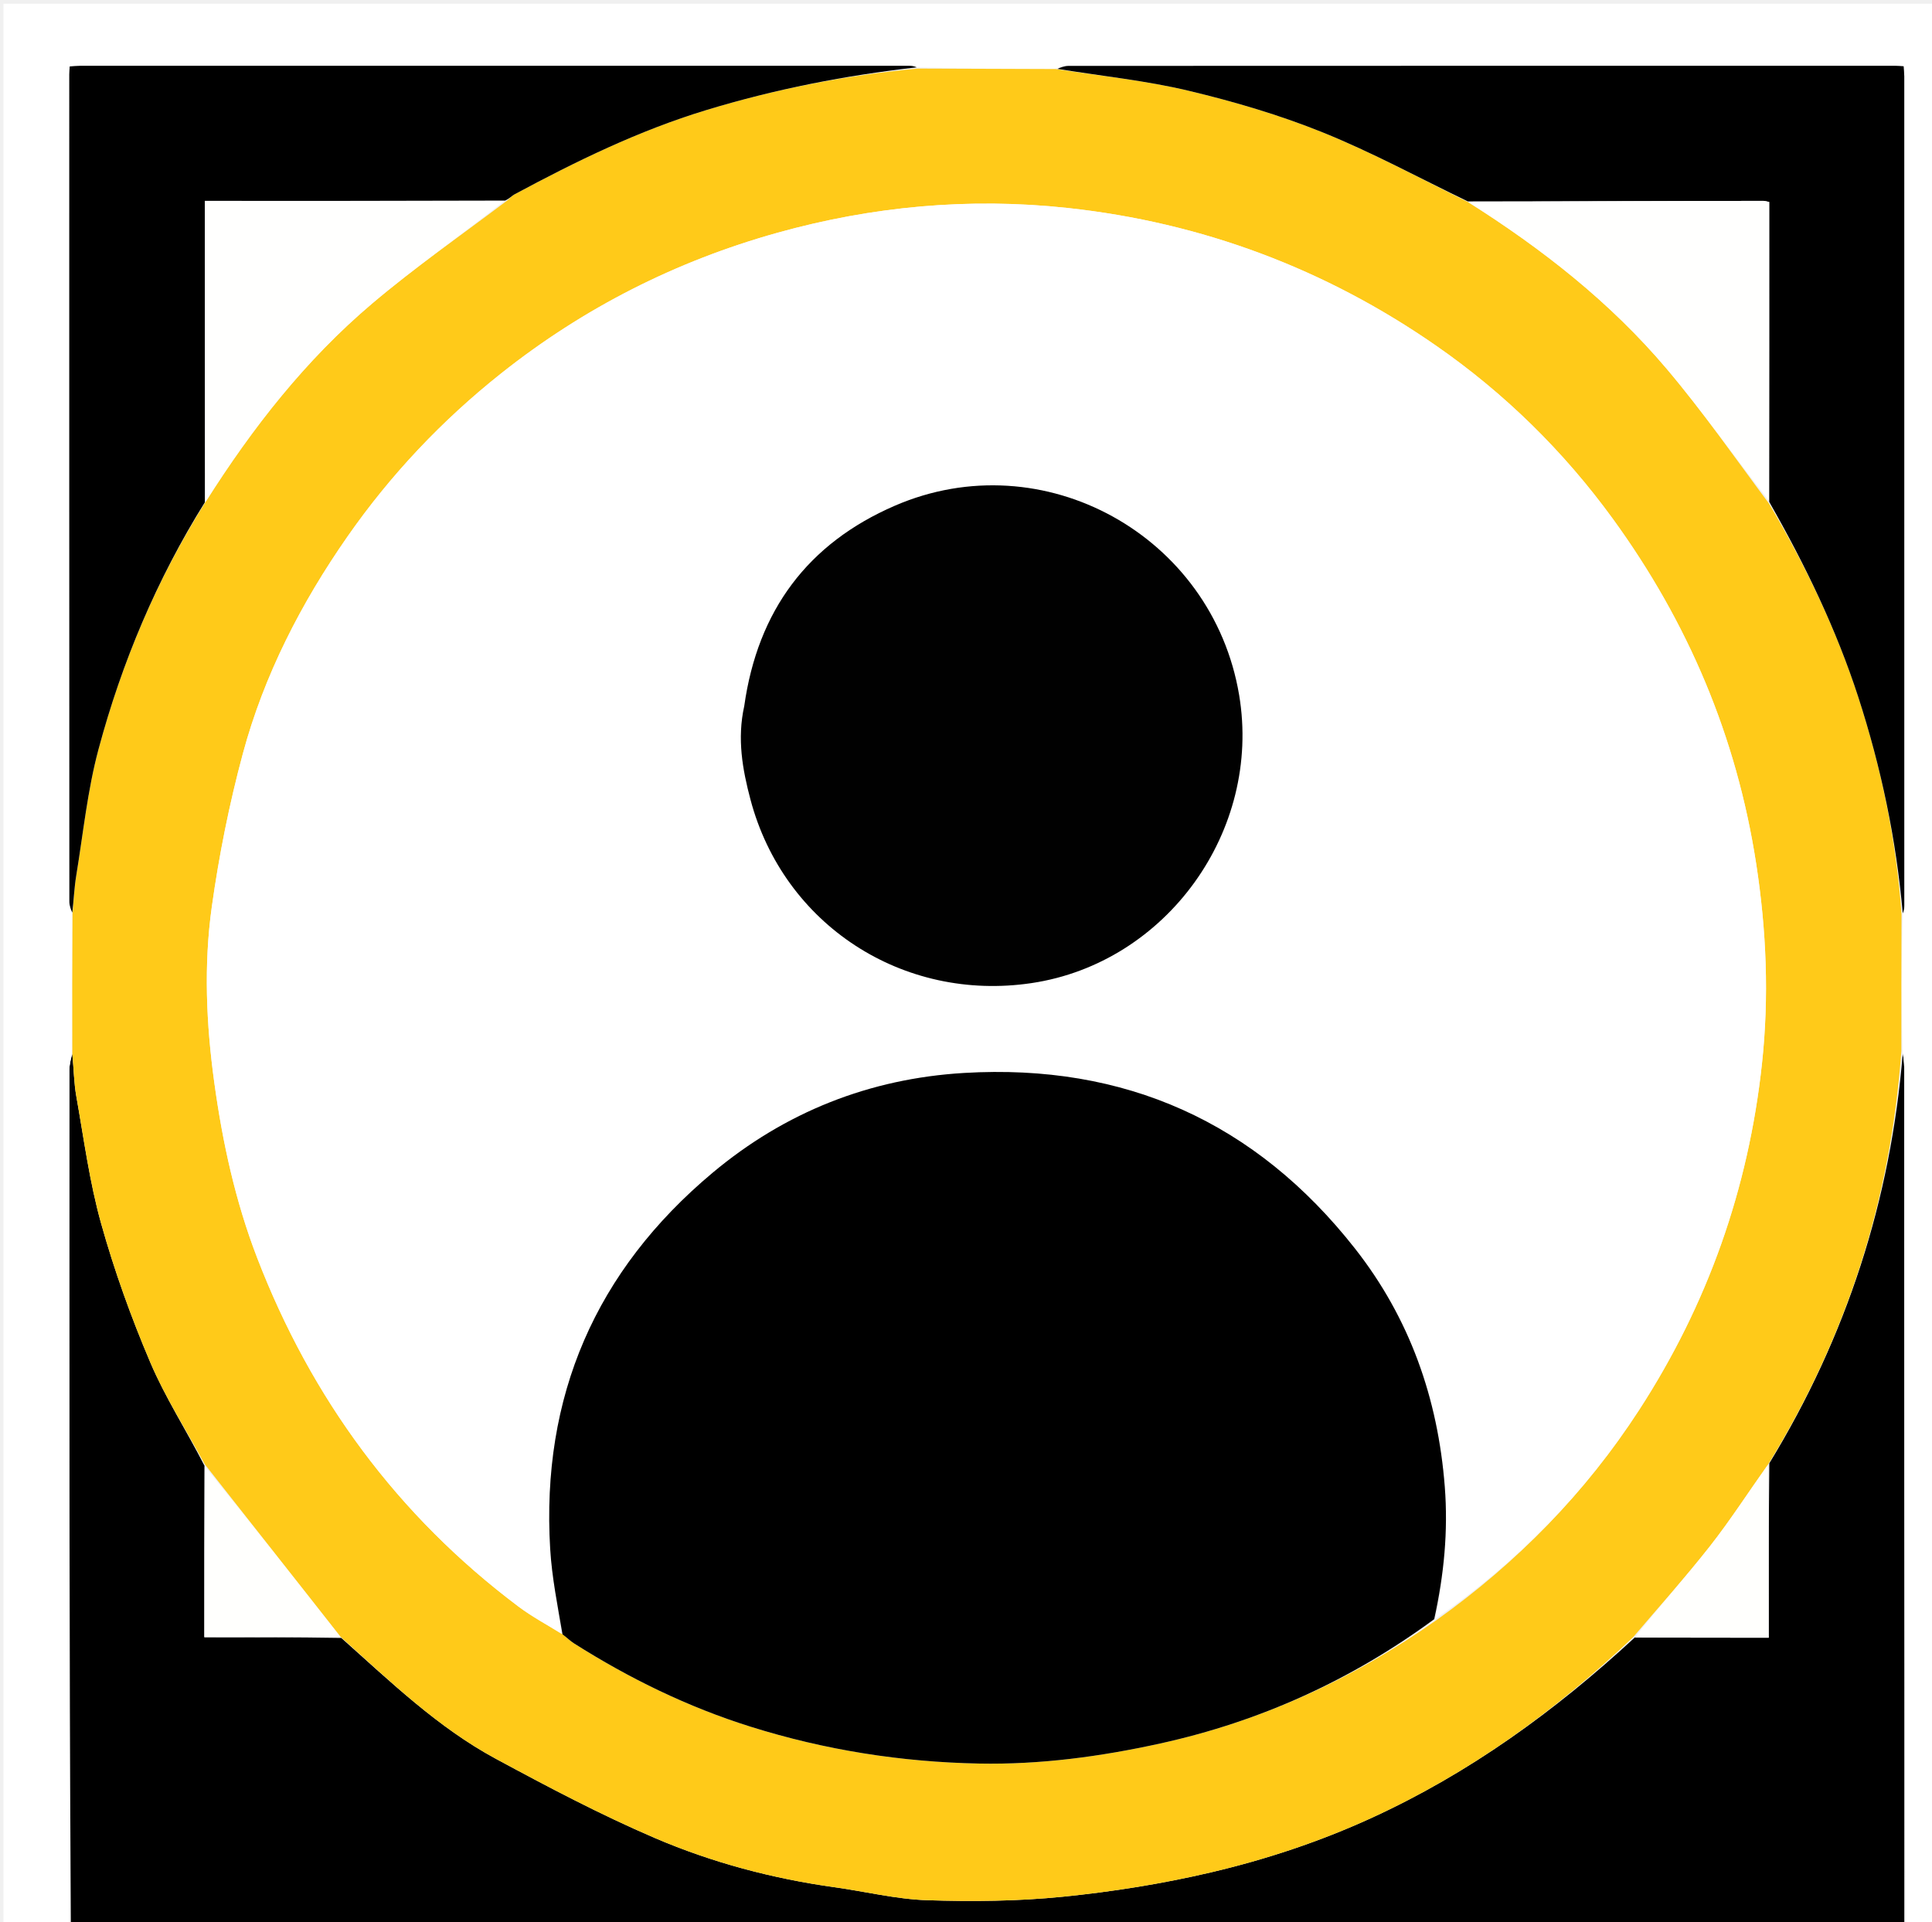
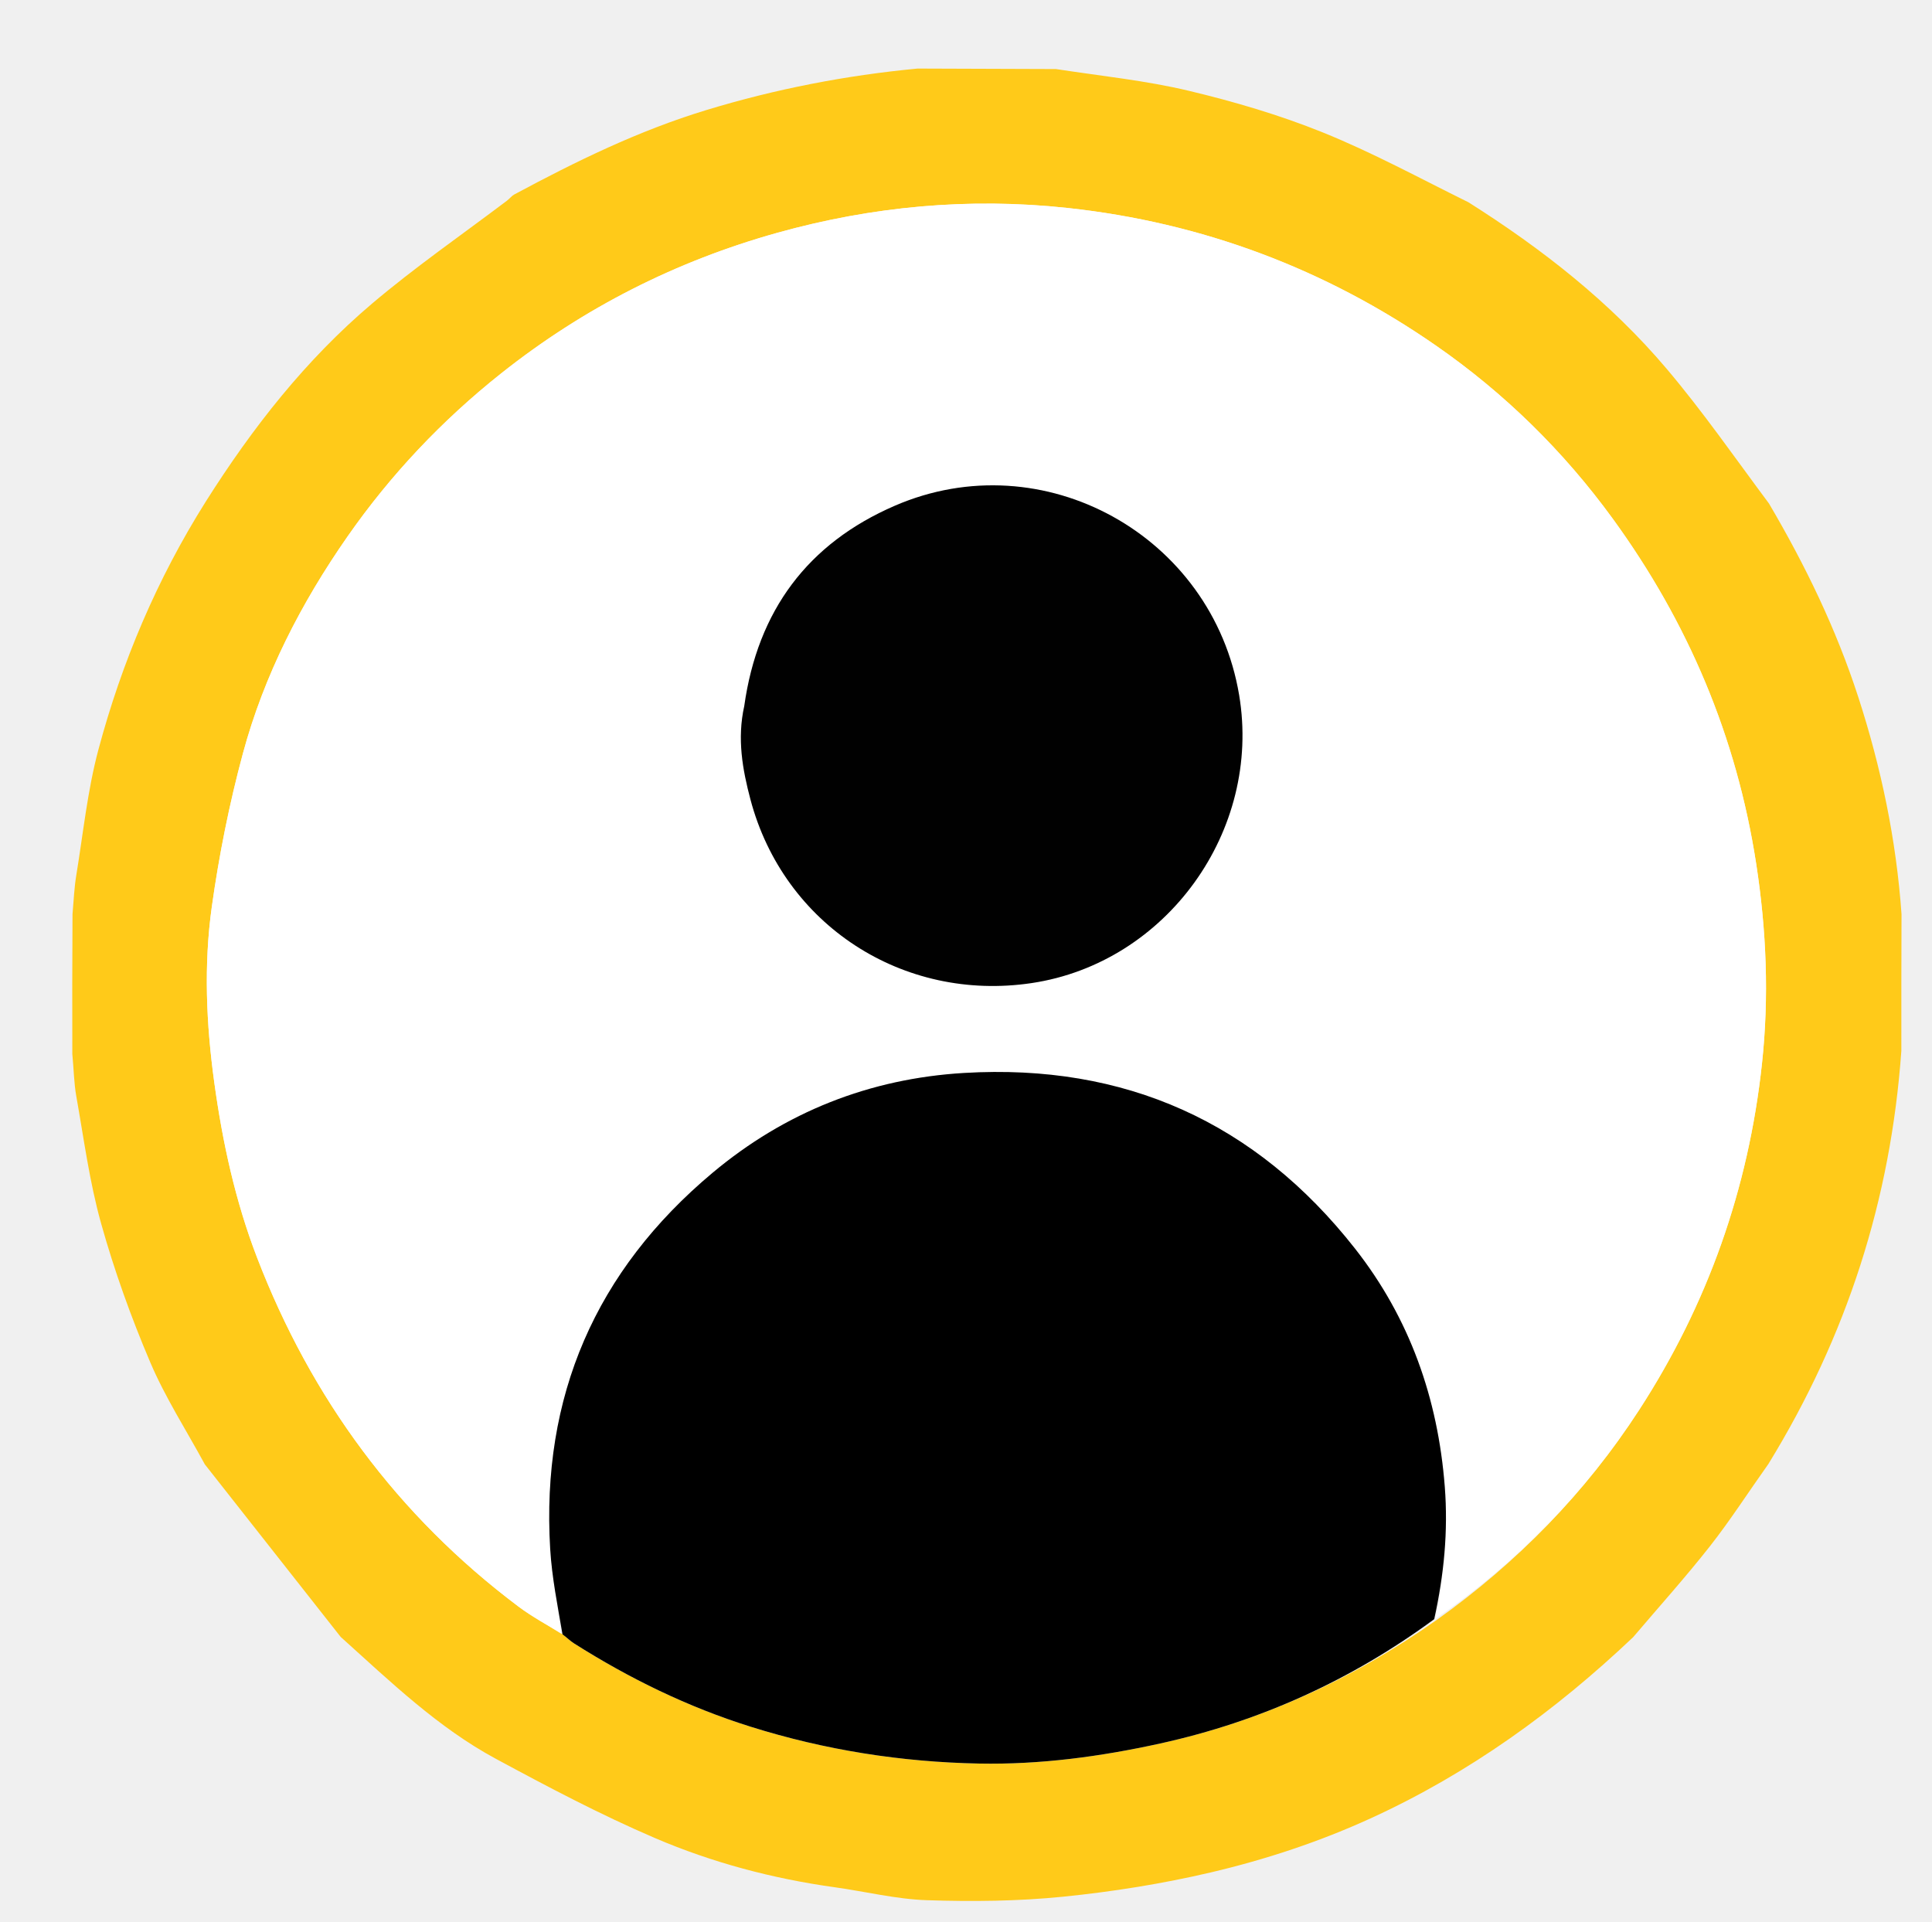
<svg xmlns="http://www.w3.org/2000/svg" version="1.1" id="Layer_1" x="0px" y="0px" width="100%" viewBox="0 0 558 555" enable-background="new 0 0 558 555" xml:space="preserve">
-   <path fill="#000000" opacity="1" stroke="none" d=" M550,556   C373.642,556 197.284,556 20.463,555.532   C20,473.073 19.995,391.081 20.033,309.089   C20.034,307.384 20.533,305.678 20.888,304.425   C21.312,308.797 21.352,312.768 22.038,316.624   C24.225,328.904 25.848,341.367 29.198,353.337   C33.012,366.962 37.837,380.394 43.379,393.418   C47.729,403.642 53.836,413.119 59.093,423.399   C59.022,440.14 59.022,456.409 59.022,472.845   C72.416,472.845 85.369,472.845 98.569,473.059   C112.848,485.771 126.46,498.908 143.126,507.916   C158.197,516.061 173.409,524.094 189.133,530.84   C205.695,537.945 223.172,542.577 241.125,545.071   C249.998,546.304 258.824,548.512 267.719,548.804   C280.786,549.231 293.974,549.107 306.967,547.8   C321.33,546.355 335.709,544.065 349.757,540.765   C365.614,537.04 381.125,531.913 396.044,525.082   C424.365,512.115 449.175,494.178 472.171,472.917   C485.404,472.989 498.145,472.989 510.839,472.989   C510.839,455.863 510.839,439.392 511.011,422.61   C533.399,385.924 546.076,346.482 549.557,304.213   C549.943,306.283 549.996,308.112 549.996,309.941   C550.001,391.961 550,473.98 550,556  z" />
-   <path fill="#FFFFFF" opacity="1" stroke="none" d=" M20.799,303.972   C20.533,305.678 20.034,307.384 20.033,309.089   C19.995,391.081 20,473.073 20,555.532   C13.668,556 7.337,556 1.004,556   C1.003,371.054 1.003,186.108 1.003,1.081   C186.893,1.081 372.787,1.081 558.84,1.081   C558.84,186 558.84,371 558.84,556   C556.311,556 553.646,556 550.49,556   C550,473.98 550.001,391.961 549.996,309.941   C549.996,308.112 549.943,306.283 549.501,303.767   C549.125,290.061 549.161,277.044 549.555,263.787   C549.941,262.882 549.996,262.217 549.996,261.552   C550,181.726 550,101.901 549.992,22.076   C549.992,21.132 549.879,20.189 549.811,19.134   C548.845,19.077 548.204,19.006 547.564,19.006   C467.905,19.001 388.247,18.997 308.588,19.033   C307.383,19.034 306.179,19.535 304.526,19.856   C291.061,19.874 278.044,19.838 264.787,19.445   C263.882,19.059 263.217,19.004 262.552,19.004   C182.726,19 102.901,19 23.076,19.008   C22.132,19.008 21.189,19.121 20.134,19.189   C20.077,20.155 20.006,20.795 20.006,21.436   C20.001,101.095 19.997,180.753 20.033,260.412   C20.034,261.617 20.535,262.821 20.856,264.473   C20.873,277.938 20.836,290.955 20.799,303.972  z" />
+   <path fill="#000000" opacity="0" stroke="none" d=" M550,556   C373.642,556 197.284,556 20.463,555.532   C20,473.073 19.995,391.081 20.033,309.089   C20.034,307.384 20.533,305.678 20.888,304.425   C21.312,308.797 21.352,312.768 22.038,316.624   C24.225,328.904 25.848,341.367 29.198,353.337   C33.012,366.962 37.837,380.394 43.379,393.418   C47.729,403.642 53.836,413.119 59.093,423.399   C59.022,440.14 59.022,456.409 59.022,472.845   C72.416,472.845 85.369,472.845 98.569,473.059   C112.848,485.771 126.46,498.908 143.126,507.916   C158.197,516.061 173.409,524.094 189.133,530.84   C205.695,537.945 223.172,542.577 241.125,545.071   C249.998,546.304 258.824,548.512 267.719,548.804   C280.786,549.231 293.974,549.107 306.967,547.8   C321.33,546.355 335.709,544.065 349.757,540.765   C365.614,537.04 381.125,531.913 396.044,525.082   C424.365,512.115 449.175,494.178 472.171,472.917   C485.404,472.989 498.145,472.989 510.839,472.989   C510.839,455.863 510.839,439.392 511.011,422.61   C533.399,385.924 546.076,346.482 549.557,304.213   C549.943,306.283 549.996,308.112 549.996,309.941   C550.001,391.961 550,473.98 550,556  z" />
+   <path fill="#FFFFFF" opacity="0" stroke="none" d=" M20.799,303.972   C20.533,305.678 20.034,307.384 20.033,309.089   C19.995,391.081 20,473.073 20,555.532   C13.668,556 7.337,556 1.004,556   C1.003,371.054 1.003,186.108 1.003,1.081   C186.893,1.081 372.787,1.081 558.84,1.081   C558.84,186 558.84,371 558.84,556   C556.311,556 553.646,556 550.49,556   C550,473.98 550.001,391.961 549.996,309.941   C549.996,308.112 549.943,306.283 549.501,303.767   C549.125,290.061 549.161,277.044 549.555,263.787   C549.941,262.882 549.996,262.217 549.996,261.552   C550,181.726 550,101.901 549.992,22.076   C549.992,21.132 549.879,20.189 549.811,19.134   C548.845,19.077 548.204,19.006 547.564,19.006   C467.905,19.001 388.247,18.997 308.588,19.033   C307.383,19.034 306.179,19.535 304.526,19.856   C291.061,19.874 278.044,19.838 264.787,19.445   C263.882,19.059 263.217,19.004 262.552,19.004   C182.726,19 102.901,19 23.076,19.008   C22.132,19.008 21.189,19.121 20.134,19.189   C20.077,20.155 20.006,20.795 20.006,21.436   C20.001,101.095 19.997,180.753 20.033,260.412   C20.034,261.617 20.535,262.821 20.856,264.473   C20.873,277.938 20.836,290.955 20.799,303.972  z" />
  <path fill="#FFCA19" opacity="1" stroke="none" d=" M265.026,19.803   C278.044,19.838 291.061,19.874 304.958,19.943   C318.33,21.987 330.995,23.276 343.27,26.203   C356.404,29.335 369.504,33.184 382.01,38.23   C396.33,44.007 409.98,51.445 424.128,58.426   C445.545,71.958 465.104,87.324 481.298,106.435   C491.765,118.788 501.032,132.157 510.918,145.426   C521.492,163.394 530.357,181.761 536.699,201.294   C543.328,221.713 547.684,242.587 549.197,264.026   C549.161,277.044 549.125,290.061 549.145,303.525   C546.076,346.482 533.399,385.924 510.746,422.818   C504.864,431.089 499.737,439.094 493.892,446.533   C486.804,455.553 479.11,464.096 471.678,472.845   C449.175,494.178 424.365,512.115 396.044,525.082   C381.125,531.913 365.614,537.04 349.757,540.765   C335.709,544.065 321.33,546.355 306.967,547.8   C293.974,549.107 280.786,549.231 267.719,548.804   C258.824,548.512 249.998,546.304 241.125,545.071   C223.172,542.577 205.695,537.945 189.133,530.84   C173.409,524.094 158.197,516.061 143.126,507.916   C126.46,498.908 112.848,485.771 98.394,472.762   C85.036,455.81 72.1,439.369 59.163,422.928   C53.836,413.119 47.729,403.642 43.379,393.418   C37.837,380.394 33.012,366.962 29.198,353.337   C25.848,341.367 24.225,328.904 22.038,316.624   C21.352,312.768 21.312,308.797 20.888,304.425   C20.836,290.955 20.873,277.938 20.943,264.023   C21.313,259.708 21.462,256.259 22.019,252.877   C24.021,240.71 25.257,228.324 28.434,216.463   C35.188,191.248 45.298,167.315 59.426,144.872   C72.958,123.455 88.324,103.896 107.435,87.702   C119.788,77.235 133.157,67.968 146.379,57.995   C147.294,57.268 147.816,56.554 148.519,56.176   C166.357,46.586 184.444,37.737 203.972,31.796   C223.978,25.709 244.275,21.769 265.026,19.803  M162.762,472.167   C163.772,472.996 164.708,473.942 165.803,474.636   C181.813,484.784 198.682,493.017 216.844,498.711   C238.344,505.451 260.321,508.903 282.769,509.337   C300.424,509.679 317.833,507.334 335.074,503.543   C363.944,497.194 390.28,485.258 414.915,467.886   C438.179,451.312 457.822,431.243 473.391,407.251   C493.206,376.717 505.011,343.294 508.897,307.152   C510.969,287.888 510.186,268.692 507.221,249.461   C501.57,212.803 487.569,179.772 465.846,149.881   C451.627,130.315 434.485,113.515 414.721,99.8   C382.76,77.621 347.206,64.282 308.4,60.069   C279.968,56.983 251.906,59.577 224.481,67.241   C195.268,75.404 168.608,88.892 144.726,107.852   C127.629,121.426 112.794,137.145 100.394,154.918   C86.991,174.127 76.252,194.977 70.129,217.703   C66.227,232.189 63.257,247.02 61.177,261.88   C58.818,278.728 59.559,295.721 61.891,312.646   C64.274,329.947 67.977,346.92 74.243,363.2   C89.896,403.868 114.798,437.73 149.732,463.987   C153.637,466.922 158.004,469.243 162.762,472.167  z" />
-   <path fill="#FFFFFD" opacity="1" stroke="none" d=" M59.093,423.399   C72.1,439.369 85.036,455.81 98.147,472.548   C85.369,472.845 72.416,472.845 59.022,472.845   C59.022,456.409 59.022,440.14 59.093,423.399  z" />
-   <path fill="#FFFFFD" opacity="1" stroke="none" d=" M472.171,472.917   C479.11,464.096 486.804,455.553 493.892,446.533   C499.737,439.094 504.864,431.089 510.574,423.128   C510.839,439.392 510.839,455.863 510.839,472.989   C498.145,472.989 485.404,472.989 472.171,472.917  z" />
-   <path fill="#000000" opacity="1" stroke="none" d=" M549.555,263.787   C547.684,242.587 543.328,221.713 536.699,201.294   C530.357,181.761 521.492,163.394 510.989,144.954   C510.978,115.554 510.978,86.981 510.978,58.333   C510.184,58.18 509.725,58.013 509.266,58.014   C480.817,58.054 452.369,58.108 423.921,58.161   C409.98,51.445 396.33,44.007 382.01,38.23   C369.504,33.184 356.404,29.335 343.27,26.203   C330.995,23.276 318.33,21.987 305.405,19.89   C306.179,19.535 307.383,19.034 308.588,19.033   C388.247,18.997 467.905,19.001 547.564,19.006   C548.204,19.006 548.845,19.077 549.811,19.134   C549.879,20.189 549.992,21.132 549.992,22.076   C550,101.901 550,181.726 549.996,261.552   C549.996,262.217 549.941,262.882 549.555,263.787  z" />
-   <path fill="#000000" opacity="1" stroke="none" d=" M264.787,19.445   C244.275,21.769 223.978,25.709 203.972,31.796   C184.444,37.737 166.357,46.586 148.519,56.176   C147.816,56.554 147.294,57.268 145.907,57.924   C116.554,58.022 87.981,58.022 59.161,58.022   C59.161,87.281 59.161,116.18 59.161,145.079   C45.298,167.315 35.188,191.248 28.434,216.463   C25.257,228.324 24.021,240.71 22.019,252.877   C21.462,256.259 21.313,259.708 20.89,263.576   C20.535,262.821 20.034,261.617 20.033,260.412   C19.997,180.753 20.001,101.095 20.006,21.436   C20.006,20.795 20.077,20.155 20.134,19.189   C21.189,19.121 22.132,19.008 23.076,19.008   C102.901,19 182.726,19 262.552,19.004   C263.217,19.004 263.882,19.059 264.787,19.445  z" />
+   <path fill="#FFFFFD" opacity="0" stroke="none" d=" M59.093,423.399   C72.1,439.369 85.036,455.81 98.147,472.548   C85.369,472.845 72.416,472.845 59.022,472.845   C59.022,456.409 59.022,440.14 59.093,423.399  z" />
+   <path fill="#FFFFFD" opacity="0" stroke="none" d=" M472.171,472.917   C479.11,464.096 486.804,455.553 493.892,446.533   C499.737,439.094 504.864,431.089 510.574,423.128   C510.839,439.392 510.839,455.863 510.839,472.989   C498.145,472.989 485.404,472.989 472.171,472.917  z" />
+   <path fill="#000000" opacity="0" stroke="none" d=" M549.555,263.787   C547.684,242.587 543.328,221.713 536.699,201.294   C530.357,181.761 521.492,163.394 510.989,144.954   C510.978,115.554 510.978,86.981 510.978,58.333   C510.184,58.18 509.725,58.013 509.266,58.014   C480.817,58.054 452.369,58.108 423.921,58.161   C409.98,51.445 396.33,44.007 382.01,38.23   C369.504,33.184 356.404,29.335 343.27,26.203   C330.995,23.276 318.33,21.987 305.405,19.89   C306.179,19.535 307.383,19.034 308.588,19.033   C388.247,18.997 467.905,19.001 547.564,19.006   C548.204,19.006 548.845,19.077 549.811,19.134   C549.879,20.189 549.992,21.132 549.992,22.076   C550,101.901 550,181.726 549.996,261.552   C549.996,262.217 549.941,262.882 549.555,263.787  z" />
+   <path fill="#000000" opacity="0" stroke="none" d=" M264.787,19.445   C244.275,21.769 223.978,25.709 203.972,31.796   C184.444,37.737 166.357,46.586 148.519,56.176   C147.816,56.554 147.294,57.268 145.907,57.924   C116.554,58.022 87.981,58.022 59.161,58.022   C59.161,87.281 59.161,116.18 59.161,145.079   C45.298,167.315 35.188,191.248 28.434,216.463   C25.257,228.324 24.021,240.71 22.019,252.877   C21.462,256.259 21.313,259.708 20.89,263.576   C20.535,262.821 20.034,261.617 20.033,260.412   C19.997,180.753 20.001,101.095 20.006,21.436   C20.006,20.795 20.077,20.155 20.134,19.189   C21.189,19.121 22.132,19.008 23.076,19.008   C102.901,19 182.726,19 262.552,19.004   C263.217,19.004 263.882,19.059 264.787,19.445  z" />
  <path fill="#FFFFFF" opacity="1" stroke="none" d=" M162.157,471.848   C158.004,469.243 153.637,466.922 149.732,463.987   C114.798,437.73 89.896,403.868 74.243,363.2   C67.977,346.92 64.274,329.947 61.891,312.646   C59.559,295.721 58.818,278.728 61.177,261.88   C63.257,247.02 66.227,232.189 70.129,217.703   C76.252,194.977 86.991,174.127 100.394,154.918   C112.794,137.145 127.629,121.426 144.726,107.852   C168.608,88.892 195.268,75.404 224.481,67.241   C251.906,59.577 279.968,56.983 308.4,60.069   C347.206,64.282 382.76,77.621 414.721,99.8   C434.485,113.515 451.627,130.315 465.846,149.881   C487.569,179.772 501.57,212.803 507.221,249.461   C510.186,268.692 510.969,287.888 508.897,307.152   C505.011,343.294 493.206,376.717 473.391,407.251   C457.822,431.243 438.179,451.312 414.557,467.561   C417.055,454.754 418.281,442.235 417.278,429.342   C415.292,403.825 407.136,380.704 391.361,360.619   C362.679,324.099 324.89,307.141 278.508,309.879   C251.173,311.492 226.765,321.17 205.796,338.725   C172.03,366.995 156.266,403.322 158.906,447.354   C159.398,455.554 161.044,463.685 162.157,471.848  M214.934,204.359   C212.85,213.391 214.458,222.26 216.75,230.911   C226.338,267.1 260.782,289.472 297.955,283.926   C336.913,278.113 364.44,239.923 357.892,200.769   C350.174,154.611 301.258,127.532 258.454,146.057   C233.338,156.926 218.845,176.288 214.934,204.359  z" />
  <path fill="#000000" opacity="1" stroke="none" d=" M162.46,472.007   C161.044,463.685 159.398,455.554 158.906,447.354   C156.266,403.322 172.03,366.995 205.796,338.725   C226.765,321.17 251.173,311.492 278.508,309.879   C324.89,307.141 362.679,324.099 391.361,360.619   C407.136,380.704 415.292,403.825 417.278,429.342   C418.281,442.235 417.055,454.754 414.229,467.635   C390.28,485.258 363.944,497.194 335.074,503.543   C317.833,507.334 300.424,509.679 282.769,509.337   C260.321,508.903 238.344,505.451 216.844,498.711   C198.682,493.017 181.813,484.784 165.803,474.636   C164.708,473.942 163.772,472.996 162.46,472.007  z" />
-   <path fill="#FFFFFE" opacity="1" stroke="none" d=" M59.426,144.872   C59.161,116.18 59.161,87.281 59.161,58.022   C87.981,58.022 116.554,58.022 145.599,58.093   C133.157,67.968 119.788,77.235 107.435,87.702   C88.324,103.896 72.958,123.455 59.426,144.872  z" />
-   <path fill="#FFFFFE" opacity="1" stroke="none" d=" M424.128,58.426   C452.369,58.108 480.817,58.054 509.266,58.014   C509.725,58.013 510.184,58.18 510.978,58.333   C510.978,86.981 510.978,115.554 510.907,144.598   C501.032,132.157 491.765,118.788 481.298,106.435   C465.104,87.324 445.545,71.958 424.128,58.426  z" />
+   <path fill="#FFFFFE" opacity="0" stroke="none" d=" M59.426,144.872   C59.161,116.18 59.161,87.281 59.161,58.022   C87.981,58.022 116.554,58.022 145.599,58.093   C133.157,67.968 119.788,77.235 107.435,87.702   C88.324,103.896 72.958,123.455 59.426,144.872  z" />
+   <path fill="#FFFFFE" opacity="0" stroke="none" d=" M424.128,58.426   C452.369,58.108 480.817,58.054 509.266,58.014   C509.725,58.013 510.184,58.18 510.978,58.333   C510.978,86.981 510.978,115.554 510.907,144.598   C501.032,132.157 491.765,118.788 481.298,106.435   C465.104,87.324 445.545,71.958 424.128,58.426  z" />
  <path fill="#010101" opacity="1" stroke="none" d=" M214.955,203.916   C218.845,176.288 233.338,156.926 258.454,146.057   C301.258,127.532 350.174,154.611 357.892,200.769   C364.44,239.923 336.913,278.113 297.955,283.926   C260.782,289.472 226.338,267.1 216.75,230.911   C214.458,222.26 212.85,213.391 214.955,203.916  z" />
</svg>
